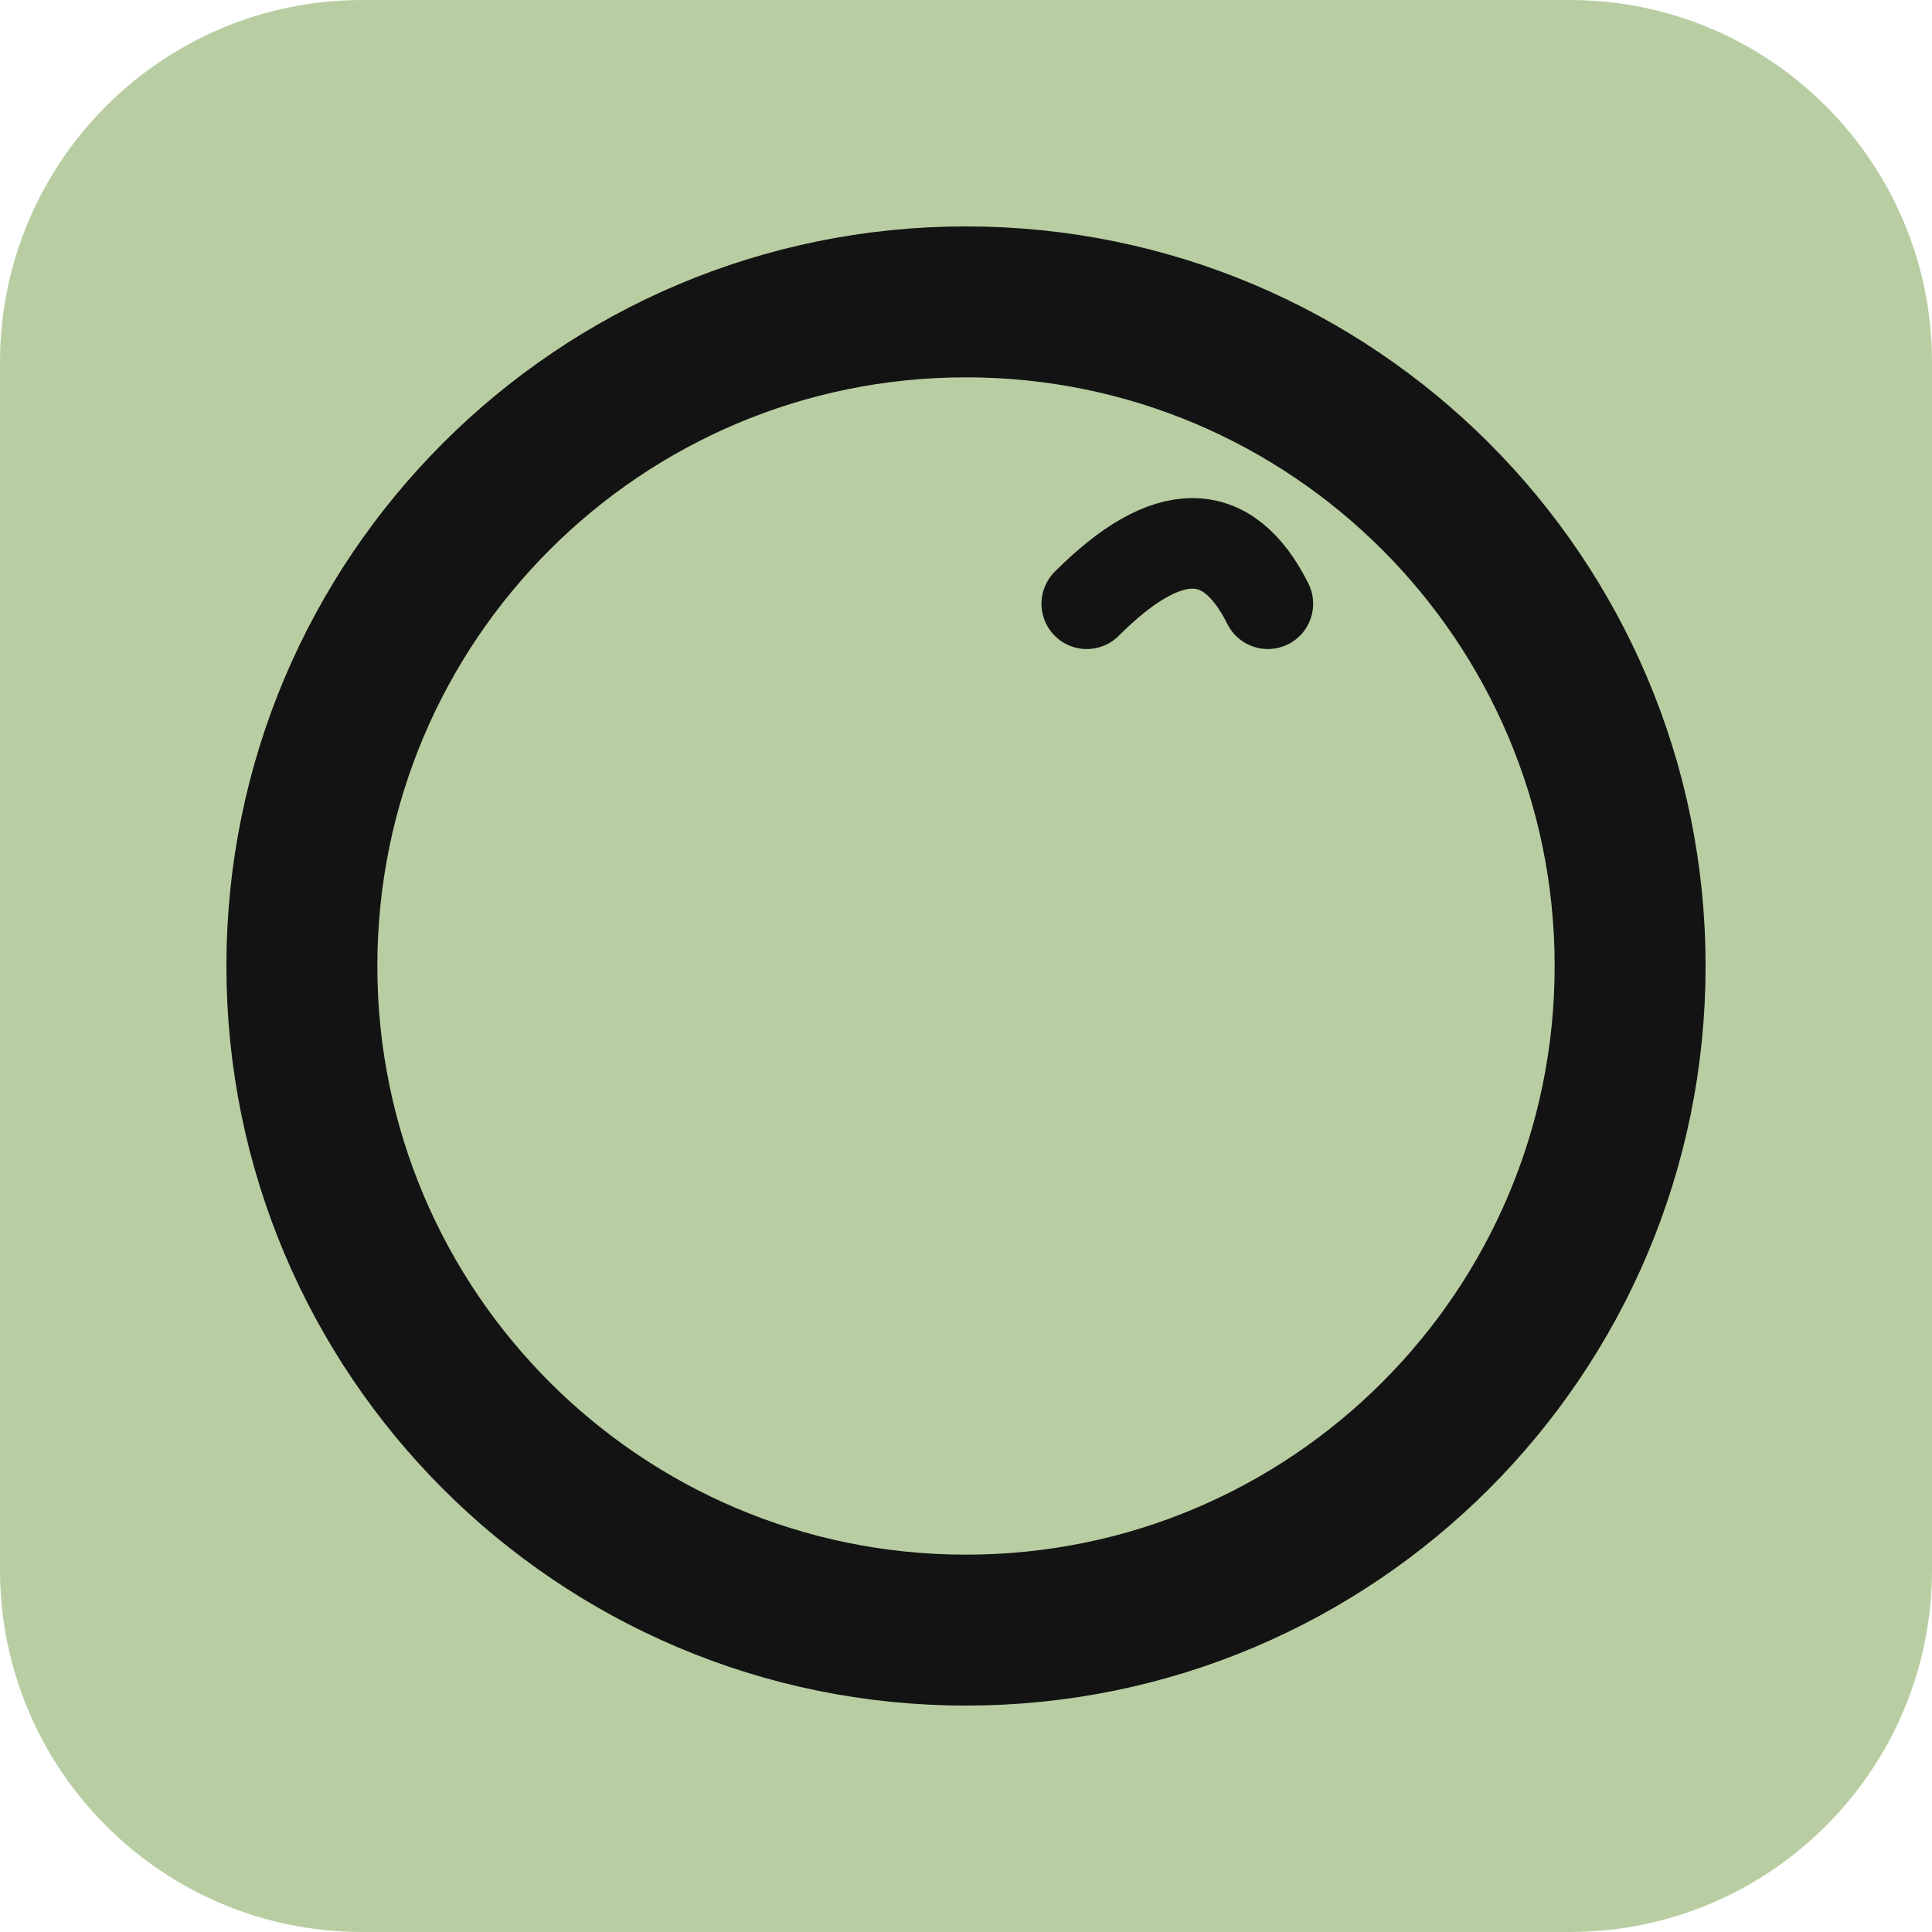
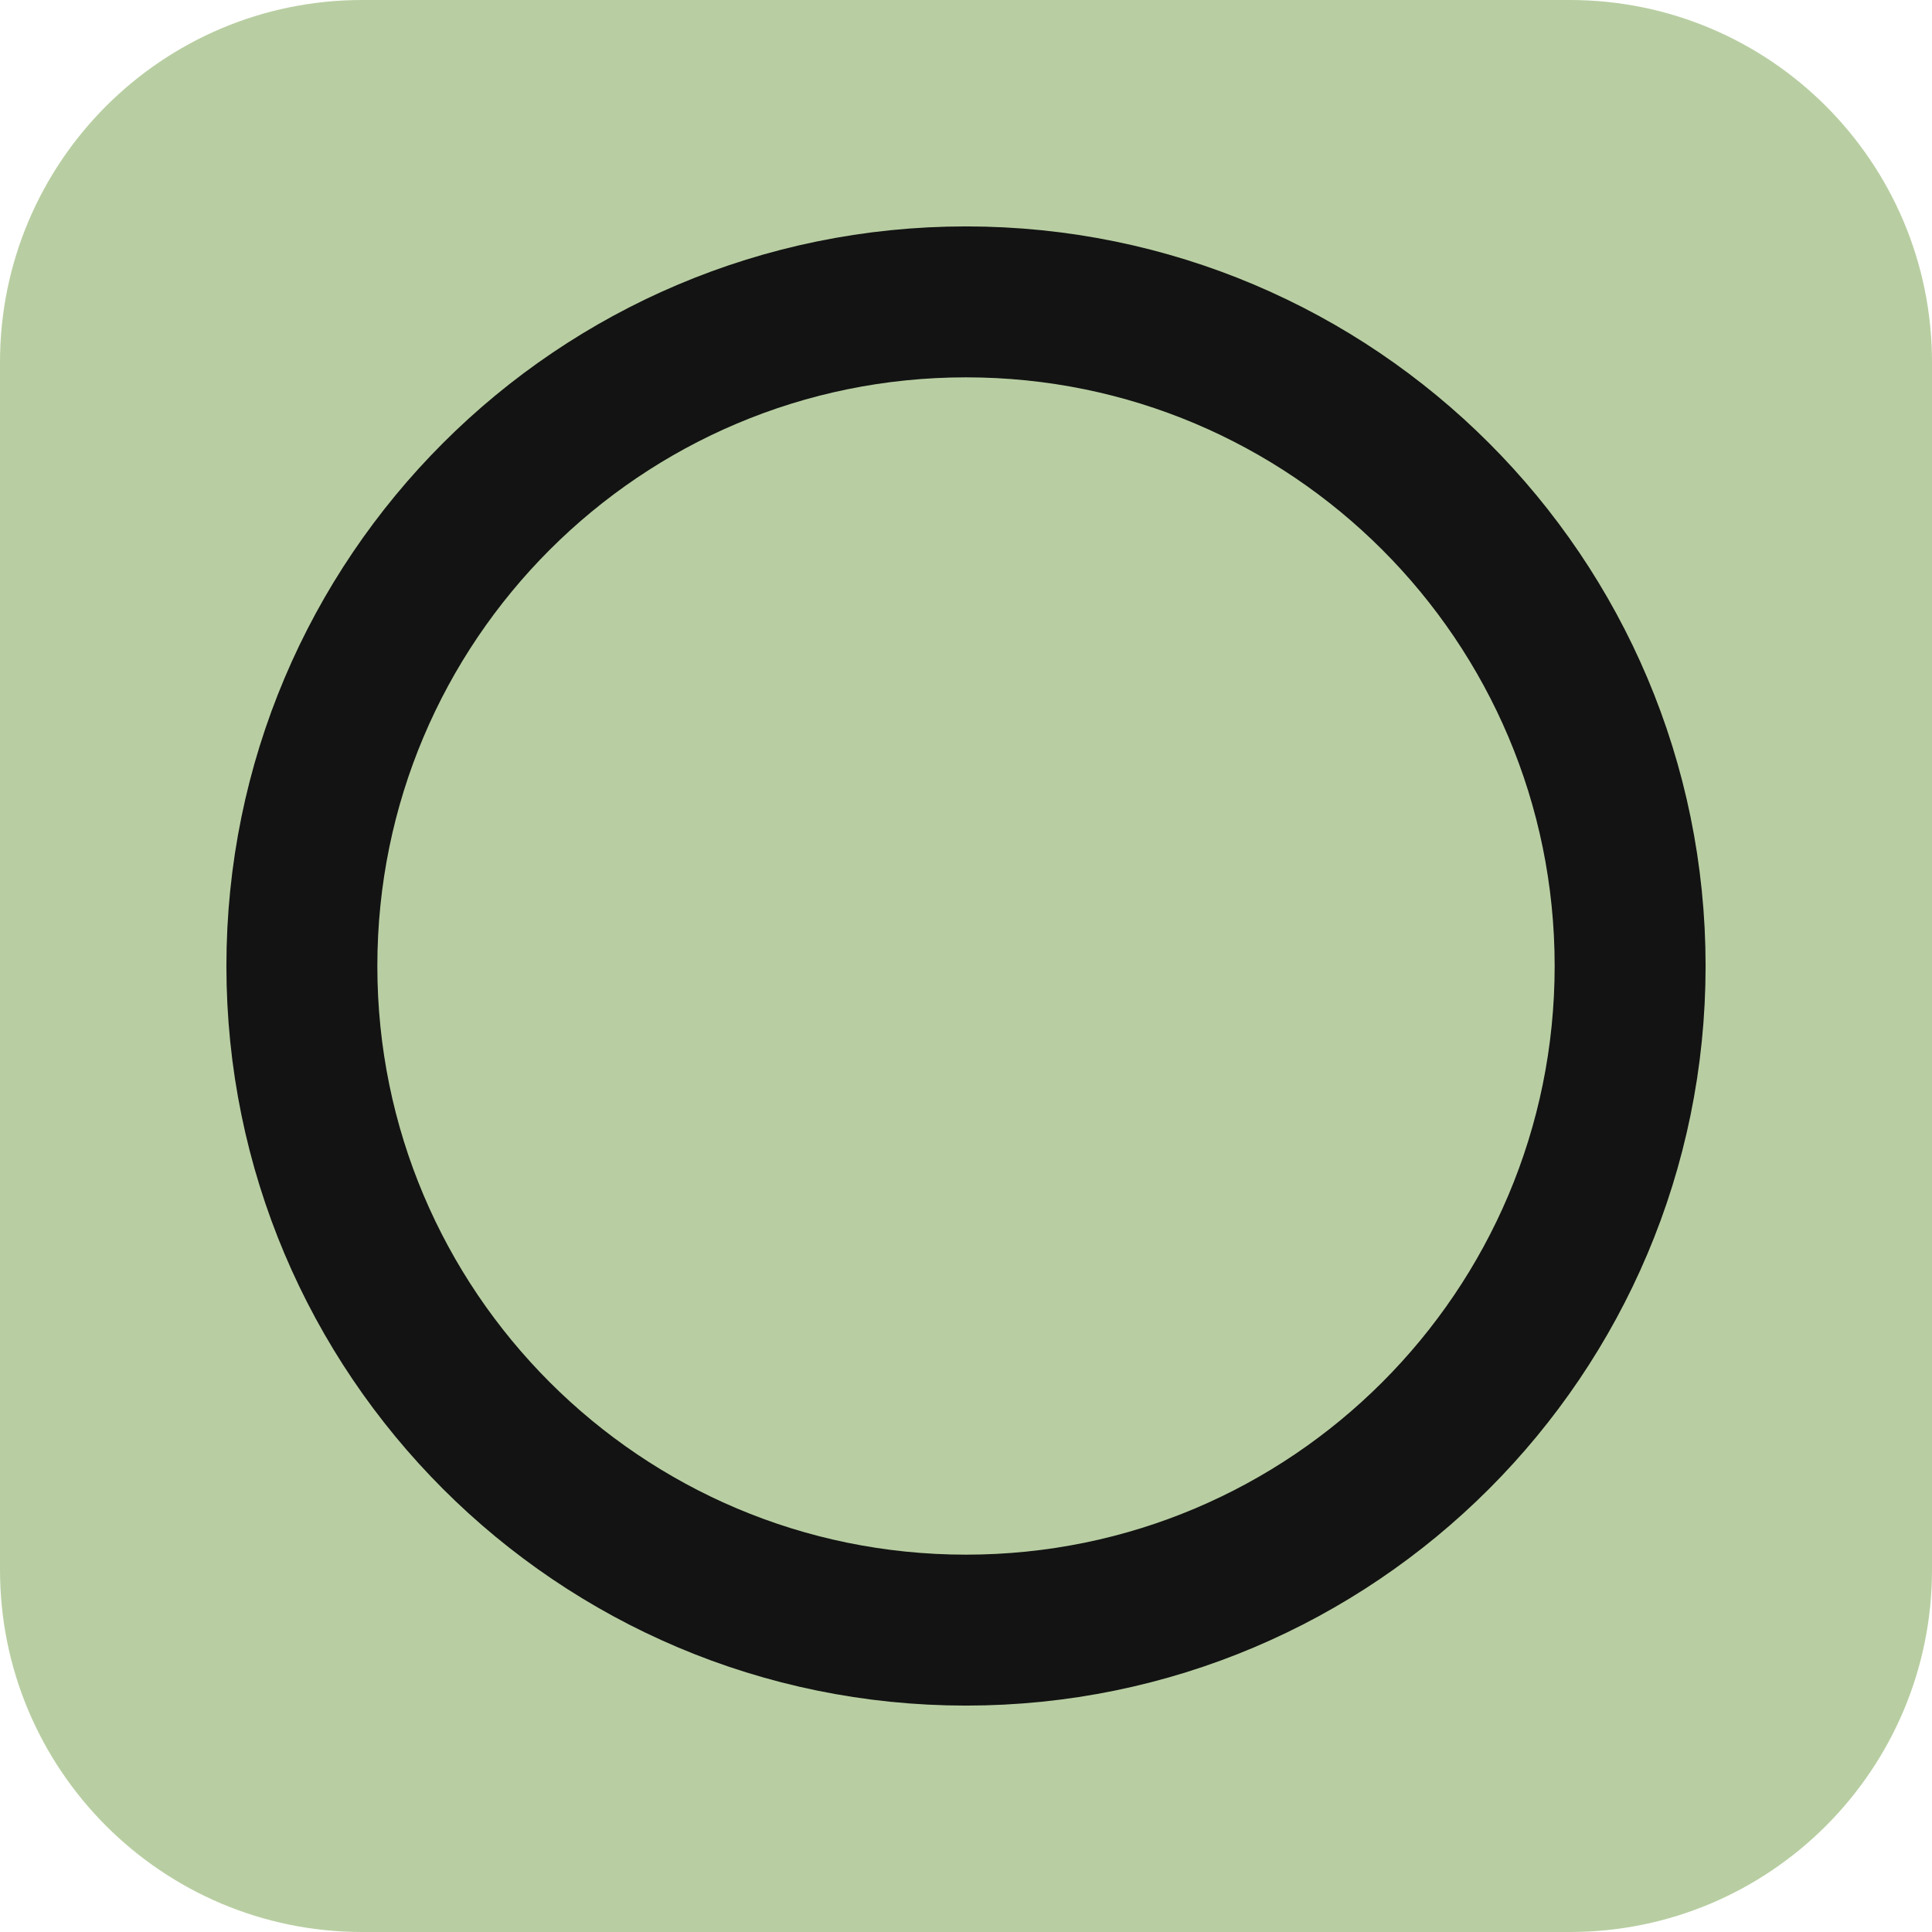
<svg xmlns="http://www.w3.org/2000/svg" viewBox="0 0 32 32">
  <rect width="32" height="32" rx="6" fill="#B8CEA2" />
  <circle cx="16" cy="16" r="11" fill="none" stroke="#131313" stroke-width="2.5" />
-   <path d="M 18 10 Q 20 8 21 10" fill="none" stroke="#131313" stroke-width="1.5" stroke-linecap="round" />
</svg>
